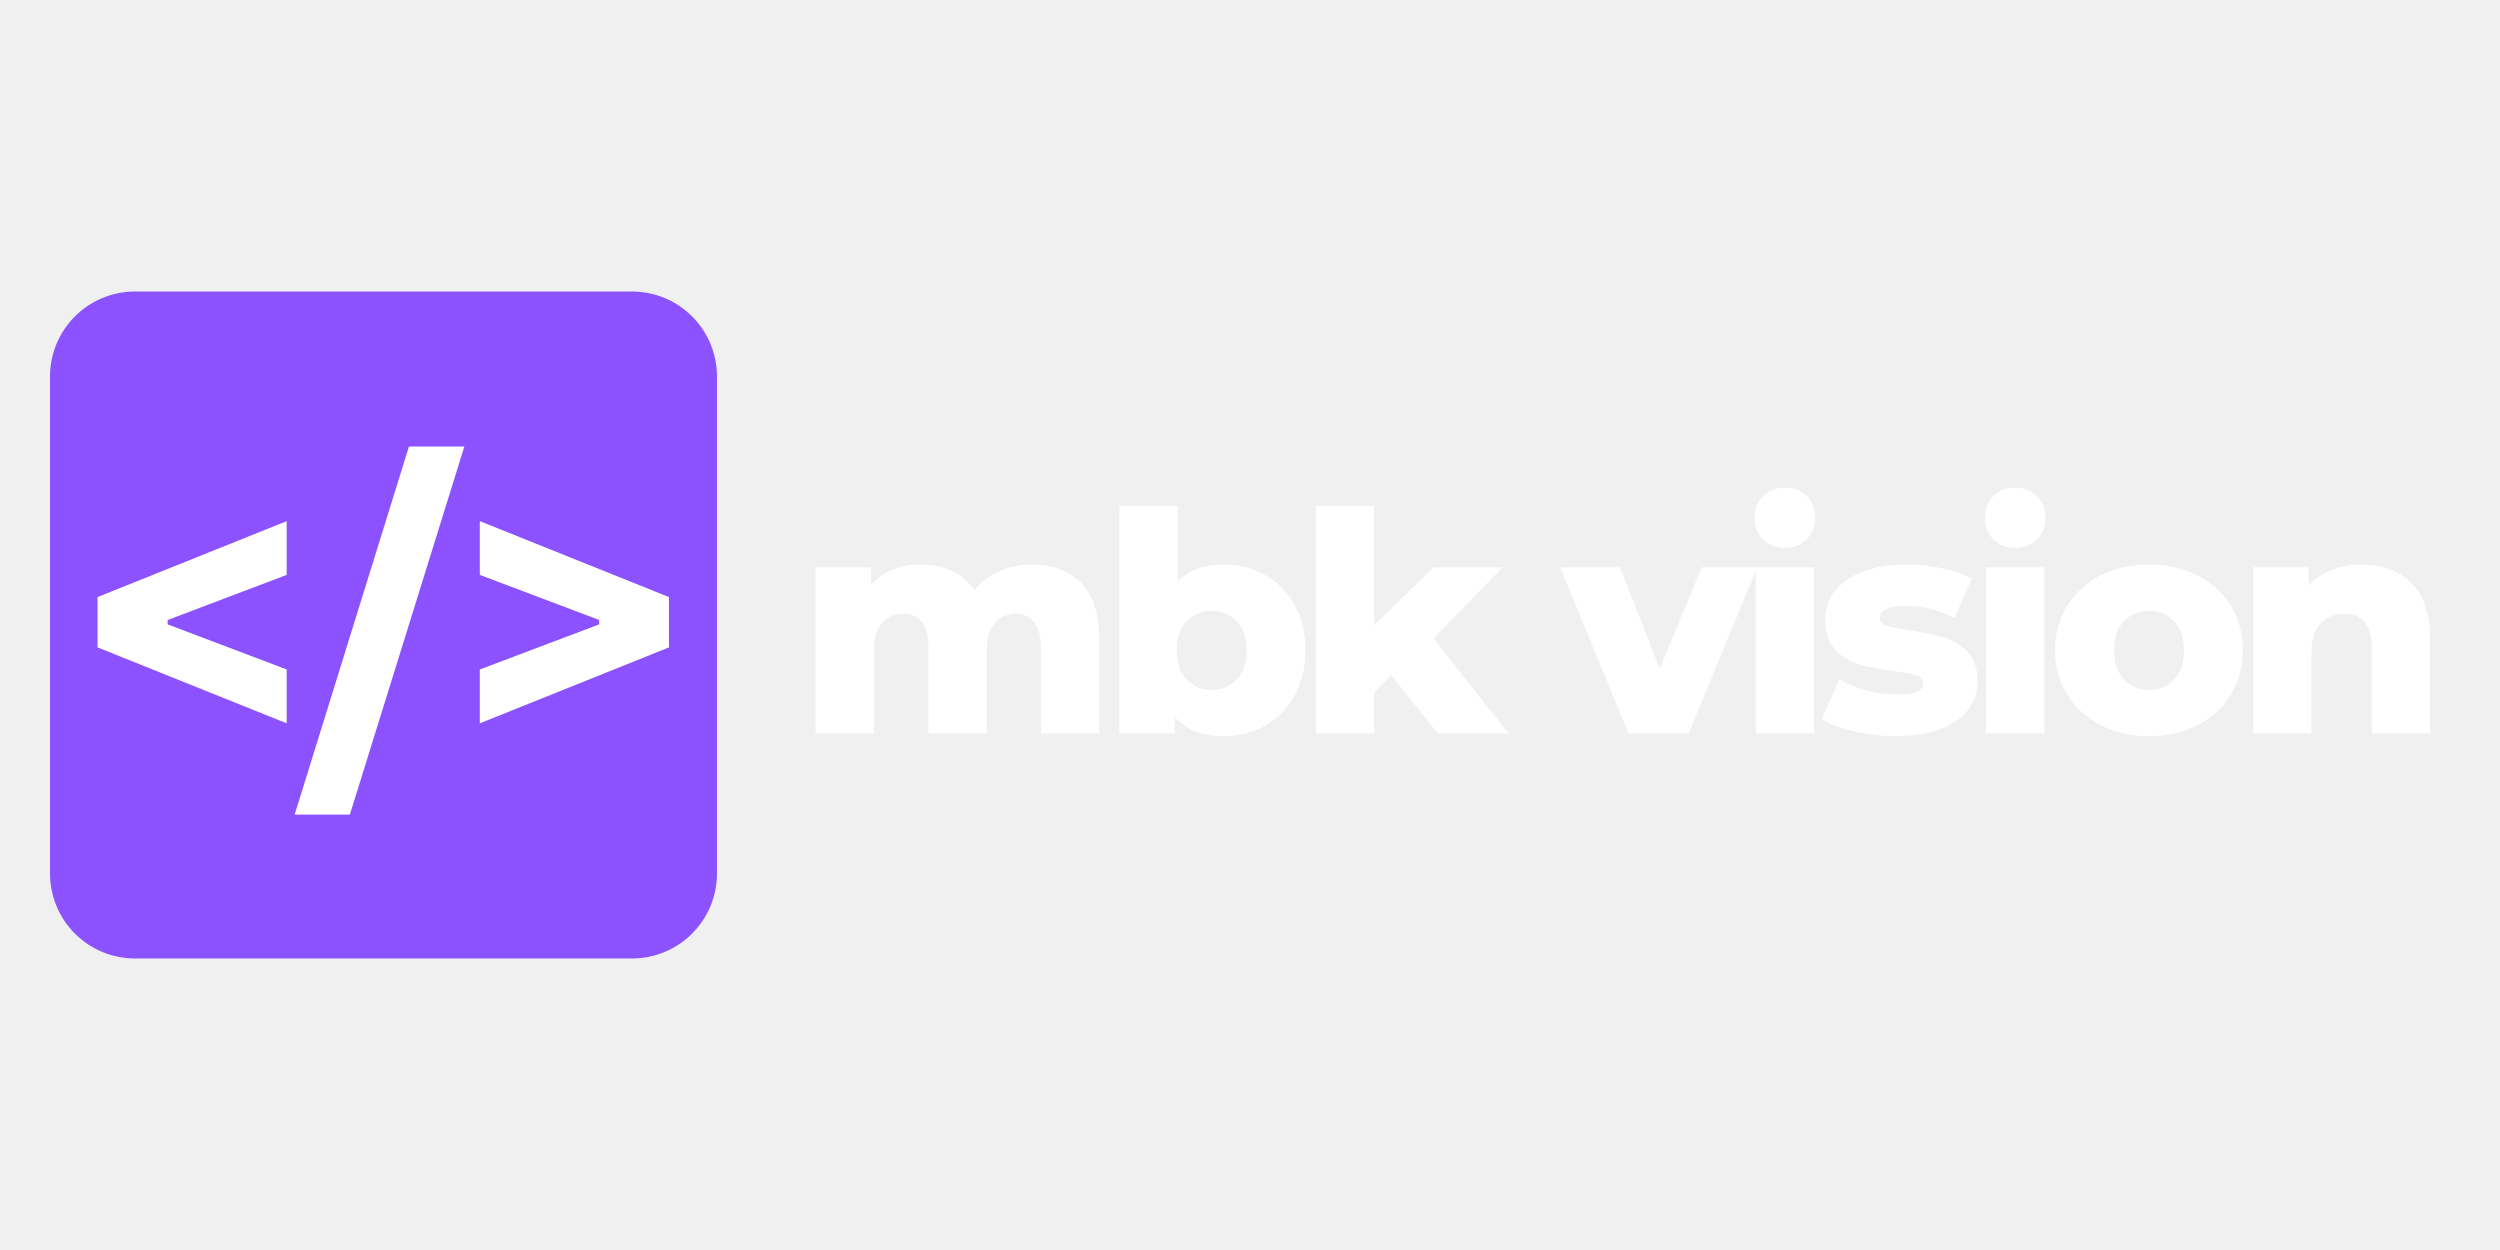
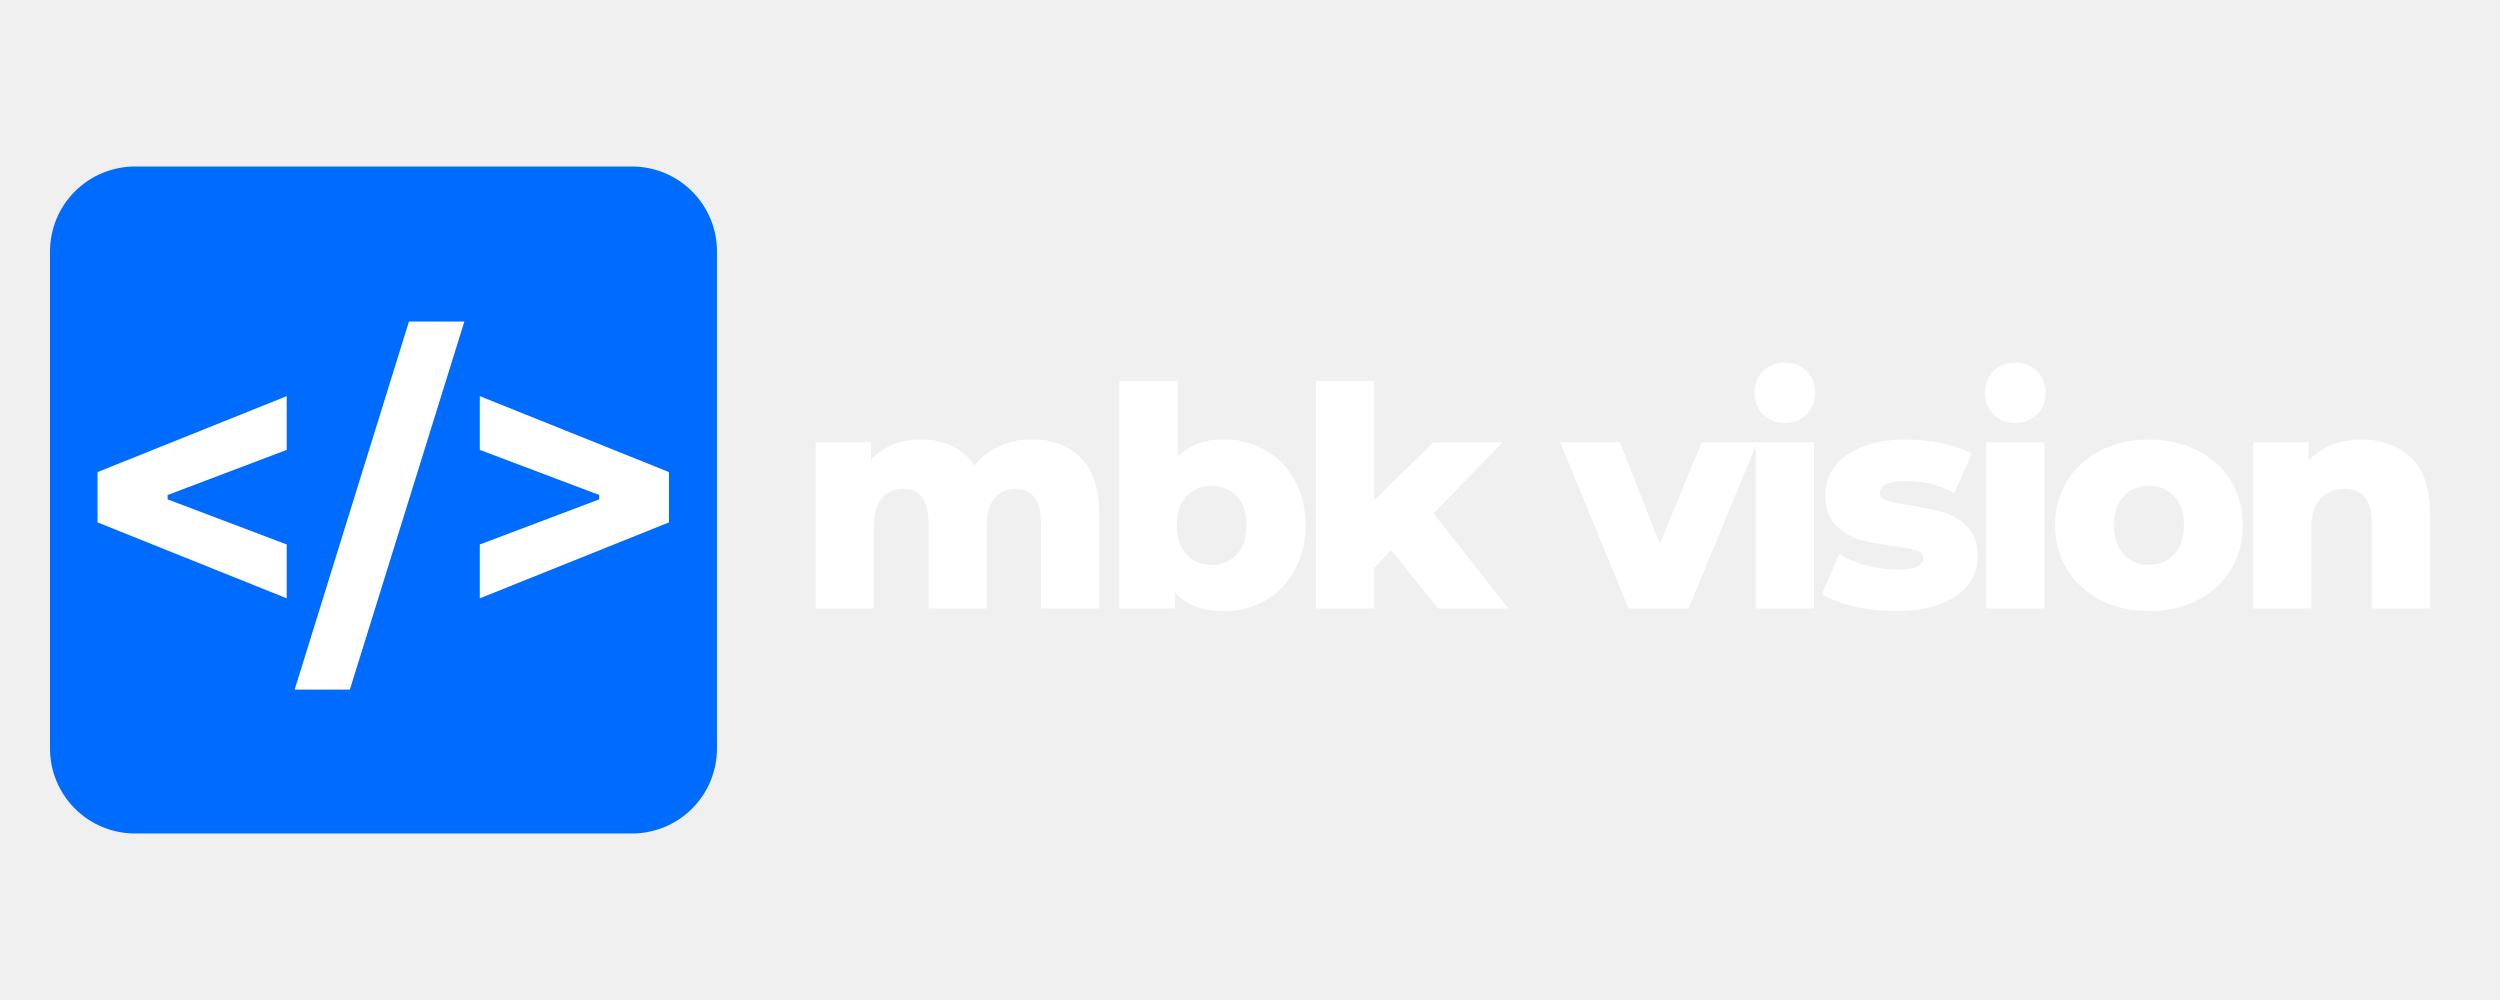
- <svg xmlns="http://www.w3.org/2000/svg" width="200" zoomAndPan="magnify" viewBox="0 0 375 150" height="100" preserveAspectRatio="xMidYMid meet" version="1.0">
+ <svg xmlns="http://www.w3.org/2000/svg" width="200" zoomAndPan="magnify" viewBox="0 0 375 150" height="80" preserveAspectRatio="xMidYMid meet" version="1.0">
  <defs>
    <g />
-     <clipPath id="d3fd3d0fb2">
+     <clipPath id="0877a95111">
      <path d="M 7.5 24.977 L 107.547 24.977 L 107.547 125.023 L 7.5 125.023 Z M 7.5 24.977 " clip-rule="nonzero" />
    </clipPath>
-     <clipPath id="5043896b2a">
+     <clipPath id="86f71ae76d">
      <path d="M 20.25 24.977 L 94.797 24.977 C 98.18 24.977 101.422 26.32 103.812 28.711 C 106.207 31.102 107.547 34.344 107.547 37.727 L 107.547 112.273 C 107.547 115.656 106.207 118.898 103.812 121.289 C 101.422 123.68 98.18 125.023 94.797 125.023 L 20.25 125.023 C 16.867 125.023 13.625 123.68 11.234 121.289 C 8.844 118.898 7.5 115.656 7.5 112.273 L 7.5 37.727 C 7.5 34.344 8.844 31.102 11.234 28.711 C 13.625 26.32 16.867 24.977 20.25 24.977 Z M 20.25 24.977 " clip-rule="nonzero" />
    </clipPath>
  </defs>
  <g fill="#ffffff" fill-opacity="1">
    <g transform="translate(119.538, 91.26847)">
      <g>
        <path d="M 35.266 -25.344 C 38.336 -25.344 40.785 -24.422 42.609 -22.578 C 44.43 -20.734 45.344 -17.957 45.344 -14.25 L 45.344 0 L 36.609 0 L 36.609 -12.828 C 36.609 -14.578 36.273 -15.863 35.609 -16.688 C 34.953 -17.52 34.023 -17.938 32.828 -17.938 C 31.516 -17.938 30.457 -17.473 29.656 -16.547 C 28.863 -15.629 28.469 -14.238 28.469 -12.375 L 28.469 0 L 19.734 0 L 19.734 -12.828 C 19.734 -16.234 18.473 -17.938 15.953 -17.938 C 14.609 -17.938 13.535 -17.473 12.734 -16.547 C 11.941 -15.629 11.547 -14.238 11.547 -12.375 L 11.547 0 L 2.812 0 L 2.812 -24.922 L 11.125 -24.922 L 11.125 -22.297 C 12.039 -23.305 13.133 -24.066 14.406 -24.578 C 15.688 -25.086 17.078 -25.344 18.578 -25.344 C 20.328 -25.344 21.891 -25.02 23.266 -24.375 C 24.648 -23.727 25.77 -22.742 26.625 -21.422 C 27.602 -22.68 28.844 -23.648 30.344 -24.328 C 31.852 -25.004 33.492 -25.344 35.266 -25.344 Z M 35.266 -25.344 " />
      </g>
    </g>
  </g>
  <g fill="#ffffff" fill-opacity="1">
    <g transform="translate(165.1014, 91.26847)">
      <g>
        <path d="M 18.484 -25.344 C 20.754 -25.344 22.816 -24.816 24.672 -23.766 C 26.523 -22.723 27.992 -21.227 29.078 -19.281 C 30.172 -17.344 30.719 -15.082 30.719 -12.5 C 30.719 -9.926 30.172 -7.66 29.078 -5.703 C 27.992 -3.742 26.523 -2.234 24.672 -1.172 C 22.816 -0.117 20.754 0.406 18.484 0.406 C 15.203 0.406 12.75 -0.555 11.125 -2.484 L 11.125 0 L 2.812 0 L 2.812 -34.125 L 11.547 -34.125 L 11.547 -22.766 C 13.234 -24.484 15.547 -25.344 18.484 -25.344 Z M 16.641 -6.531 C 18.18 -6.531 19.441 -7.055 20.422 -8.109 C 21.398 -9.172 21.891 -10.633 21.891 -12.5 C 21.891 -14.344 21.398 -15.785 20.422 -16.828 C 19.441 -17.867 18.18 -18.391 16.641 -18.391 C 15.109 -18.391 13.852 -17.867 12.875 -16.828 C 11.895 -15.785 11.406 -14.344 11.406 -12.5 C 11.406 -10.633 11.895 -9.172 12.875 -8.109 C 13.852 -7.055 15.109 -6.531 16.641 -6.531 Z M 16.641 -6.531 " />
      </g>
    </g>
  </g>
  <g fill="#ffffff" fill-opacity="1">
    <g transform="translate(194.5724, 91.26847)">
      <g>
        <path d="M 14.109 -8.734 L 11.547 -6.109 L 11.547 0 L 2.812 0 L 2.812 -34.125 L 11.547 -34.125 L 11.547 -16.234 L 20.469 -24.922 L 30.812 -24.922 L 20.469 -14.25 L 31.688 0 L 21.109 0 Z M 14.109 -8.734 " />
      </g>
    </g>
  </g>
  <g fill="#ffffff" fill-opacity="1">
    <g transform="translate(223.6297, 91.26847)">
      <g />
    </g>
  </g>
  <g fill="#ffffff" fill-opacity="1">
    <g transform="translate(234.5255, 91.26847)">
      <g>
        <path d="M 29.062 -24.922 L 18.766 0 L 9.75 0 L -0.5 -24.922 L 8.469 -24.922 L 14.438 -9.703 L 20.734 -24.922 Z M 29.062 -24.922 " />
      </g>
    </g>
  </g>
  <g fill="#ffffff" fill-opacity="1">
    <g transform="translate(260.5482, 91.26847)">
      <g>
        <path d="M 2.812 -24.922 L 11.547 -24.922 L 11.547 0 L 2.812 0 Z M 7.172 -27.828 C 5.828 -27.828 4.734 -28.254 3.891 -29.109 C 3.047 -29.961 2.625 -31.051 2.625 -32.375 C 2.625 -33.688 3.051 -34.766 3.906 -35.609 C 4.77 -36.453 5.859 -36.875 7.172 -36.875 C 8.492 -36.875 9.582 -36.453 10.438 -35.609 C 11.289 -34.766 11.719 -33.688 11.719 -32.375 C 11.719 -31.051 11.289 -29.961 10.438 -29.109 C 9.582 -28.254 8.492 -27.828 7.172 -27.828 Z M 7.172 -27.828 " />
      </g>
    </g>
  </g>
  <g fill="#ffffff" fill-opacity="1">
    <g transform="translate(272.4556, 91.26847)">
      <g>
        <path d="M 11.859 0.406 C 9.773 0.406 7.723 0.172 5.703 -0.297 C 3.68 -0.773 2.055 -1.395 0.828 -2.156 L 3.453 -8.141 C 4.586 -7.43 5.938 -6.867 7.5 -6.453 C 9.062 -6.047 10.609 -5.844 12.141 -5.844 C 13.547 -5.844 14.547 -5.988 15.141 -6.281 C 15.742 -6.57 16.047 -6.992 16.047 -7.547 C 16.047 -8.098 15.688 -8.488 14.969 -8.719 C 14.25 -8.945 13.109 -9.164 11.547 -9.375 C 9.547 -9.625 7.848 -9.945 6.453 -10.344 C 5.066 -10.738 3.863 -11.473 2.844 -12.547 C 1.832 -13.617 1.328 -15.125 1.328 -17.062 C 1.328 -18.656 1.801 -20.07 2.75 -21.312 C 3.707 -22.551 5.098 -23.531 6.922 -24.25 C 8.742 -24.977 10.926 -25.344 13.469 -25.344 C 15.281 -25.344 17.07 -25.156 18.844 -24.781 C 20.625 -24.414 22.113 -23.895 23.312 -23.219 L 20.688 -17.297 C 18.477 -18.516 16.086 -19.125 13.516 -19.125 C 12.141 -19.125 11.129 -18.961 10.484 -18.641 C 9.836 -18.316 9.516 -17.895 9.516 -17.375 C 9.516 -16.801 9.867 -16.395 10.578 -16.156 C 11.285 -15.926 12.453 -15.691 14.078 -15.453 C 16.129 -15.141 17.828 -14.785 19.172 -14.391 C 20.523 -13.992 21.695 -13.266 22.688 -12.203 C 23.688 -11.148 24.188 -9.672 24.188 -7.766 C 24.188 -6.203 23.711 -4.801 22.766 -3.562 C 21.816 -2.32 20.41 -1.348 18.547 -0.641 C 16.691 0.055 14.461 0.406 11.859 0.406 Z M 11.859 0.406 " />
      </g>
    </g>
  </g>
  <g fill="#ffffff" fill-opacity="1">
    <g transform="translate(295.1219, 91.26847)">
      <g>
        <path d="M 2.812 -24.922 L 11.547 -24.922 L 11.547 0 L 2.812 0 Z M 7.172 -27.828 C 5.828 -27.828 4.734 -28.254 3.891 -29.109 C 3.047 -29.961 2.625 -31.051 2.625 -32.375 C 2.625 -33.688 3.051 -34.766 3.906 -35.609 C 4.77 -36.453 5.859 -36.875 7.172 -36.875 C 8.492 -36.875 9.582 -36.453 10.438 -35.609 C 11.289 -34.766 11.719 -33.688 11.719 -32.375 C 11.719 -31.051 11.289 -29.961 10.438 -29.109 C 9.582 -28.254 8.492 -27.828 7.172 -27.828 Z M 7.172 -27.828 " />
      </g>
    </g>
  </g>
  <g fill="#ffffff" fill-opacity="1">
    <g transform="translate(307.0293, 91.26847)">
      <g>
        <path d="M 15.312 0.406 C 12.645 0.406 10.238 -0.141 8.094 -1.234 C 5.945 -2.336 4.266 -3.867 3.047 -5.828 C 1.836 -7.797 1.234 -10.02 1.234 -12.5 C 1.234 -14.957 1.836 -17.164 3.047 -19.125 C 4.266 -21.094 5.938 -22.617 8.062 -23.703 C 10.195 -24.797 12.613 -25.344 15.312 -25.344 C 18.008 -25.344 20.43 -24.797 22.578 -23.703 C 24.723 -22.617 26.395 -21.102 27.594 -19.156 C 28.789 -17.207 29.391 -14.988 29.391 -12.5 C 29.391 -10.02 28.789 -7.797 27.594 -5.828 C 26.395 -3.867 24.723 -2.336 22.578 -1.234 C 20.43 -0.141 18.008 0.406 15.312 0.406 Z M 15.312 -6.531 C 16.844 -6.531 18.098 -7.055 19.078 -8.109 C 20.066 -9.172 20.562 -10.633 20.562 -12.5 C 20.562 -14.344 20.066 -15.785 19.078 -16.828 C 18.098 -17.867 16.844 -18.391 15.312 -18.391 C 13.781 -18.391 12.523 -17.867 11.547 -16.828 C 10.566 -15.785 10.078 -14.344 10.078 -12.5 C 10.078 -10.633 10.566 -9.172 11.547 -8.109 C 12.523 -7.055 13.781 -6.531 15.312 -6.531 Z M 15.312 -6.531 " />
      </g>
    </g>
  </g>
  <g fill="#ffffff" fill-opacity="1">
    <g transform="translate(335.167, 91.26847)">
      <g>
        <path d="M 19.031 -25.344 C 22.133 -25.344 24.629 -24.422 26.516 -22.578 C 28.398 -20.734 29.344 -17.957 29.344 -14.25 L 29.344 0 L 20.594 0 L 20.594 -12.828 C 20.594 -16.234 19.234 -17.938 16.516 -17.938 C 15.004 -17.938 13.797 -17.441 12.891 -16.453 C 11.992 -15.473 11.547 -14.004 11.547 -12.047 L 11.547 0 L 2.812 0 L 2.812 -24.922 L 11.125 -24.922 L 11.125 -22.203 C 12.102 -23.223 13.266 -24 14.609 -24.531 C 15.961 -25.07 17.438 -25.344 19.031 -25.344 Z M 19.031 -25.344 " />
      </g>
    </g>
  </g>
-   <g clip-path="url(#d3fd3d0fb2)">
-     <g clip-path="url(#5043896b2a)">
-       <path fill="#8c52ff" d="M 7.5 24.977 L 107.547 24.977 L 107.547 125.023 L 7.5 125.023 Z M 7.5 24.977 " fill-opacity="1" fill-rule="nonzero" />
+   <g clip-path="url(#0877a95111)">
+     <g clip-path="url(#86f71ae76d)">
+       <path fill="#006bff" d="M 7.5 24.977 L 107.547 24.977 L 107.547 125.023 L 7.5 125.023 Z M 7.5 24.977 " fill-opacity="1" fill-rule="nonzero" />
    </g>
  </g>
  <g fill="#ffffff" fill-opacity="1">
    <g transform="translate(11.89498, 96.85815)">
      <g>
        <path d="M 31.109 -15.188 L 31.109 -7.109 L 2.734 -18.5 L 2.734 -26.047 L 31.109 -37.438 L 31.109 -29.375 L 13.25 -22.609 L 13.25 -21.953 Z M 31.109 -15.188 " />
      </g>
    </g>
  </g>
  <g fill="#ffffff" fill-opacity="1">
    <g transform="translate(44.01162, 96.85815)">
      <g>
        <path d="M 8.469 6.578 L 0.188 6.578 L 17.328 -48.625 L 25.641 -48.625 Z M 8.469 6.578 " />
      </g>
    </g>
  </g>
  <g fill="#ffffff" fill-opacity="1">
    <g transform="translate(68.45346, 96.85815)">
      <g>
        <path d="M 31.891 -18.5 L 3.516 -7.109 L 3.516 -15.188 L 21.422 -21.953 L 21.422 -22.609 L 3.516 -29.375 L 3.516 -37.438 L 31.891 -26.047 Z M 31.891 -18.5 " />
      </g>
    </g>
  </g>
</svg>
